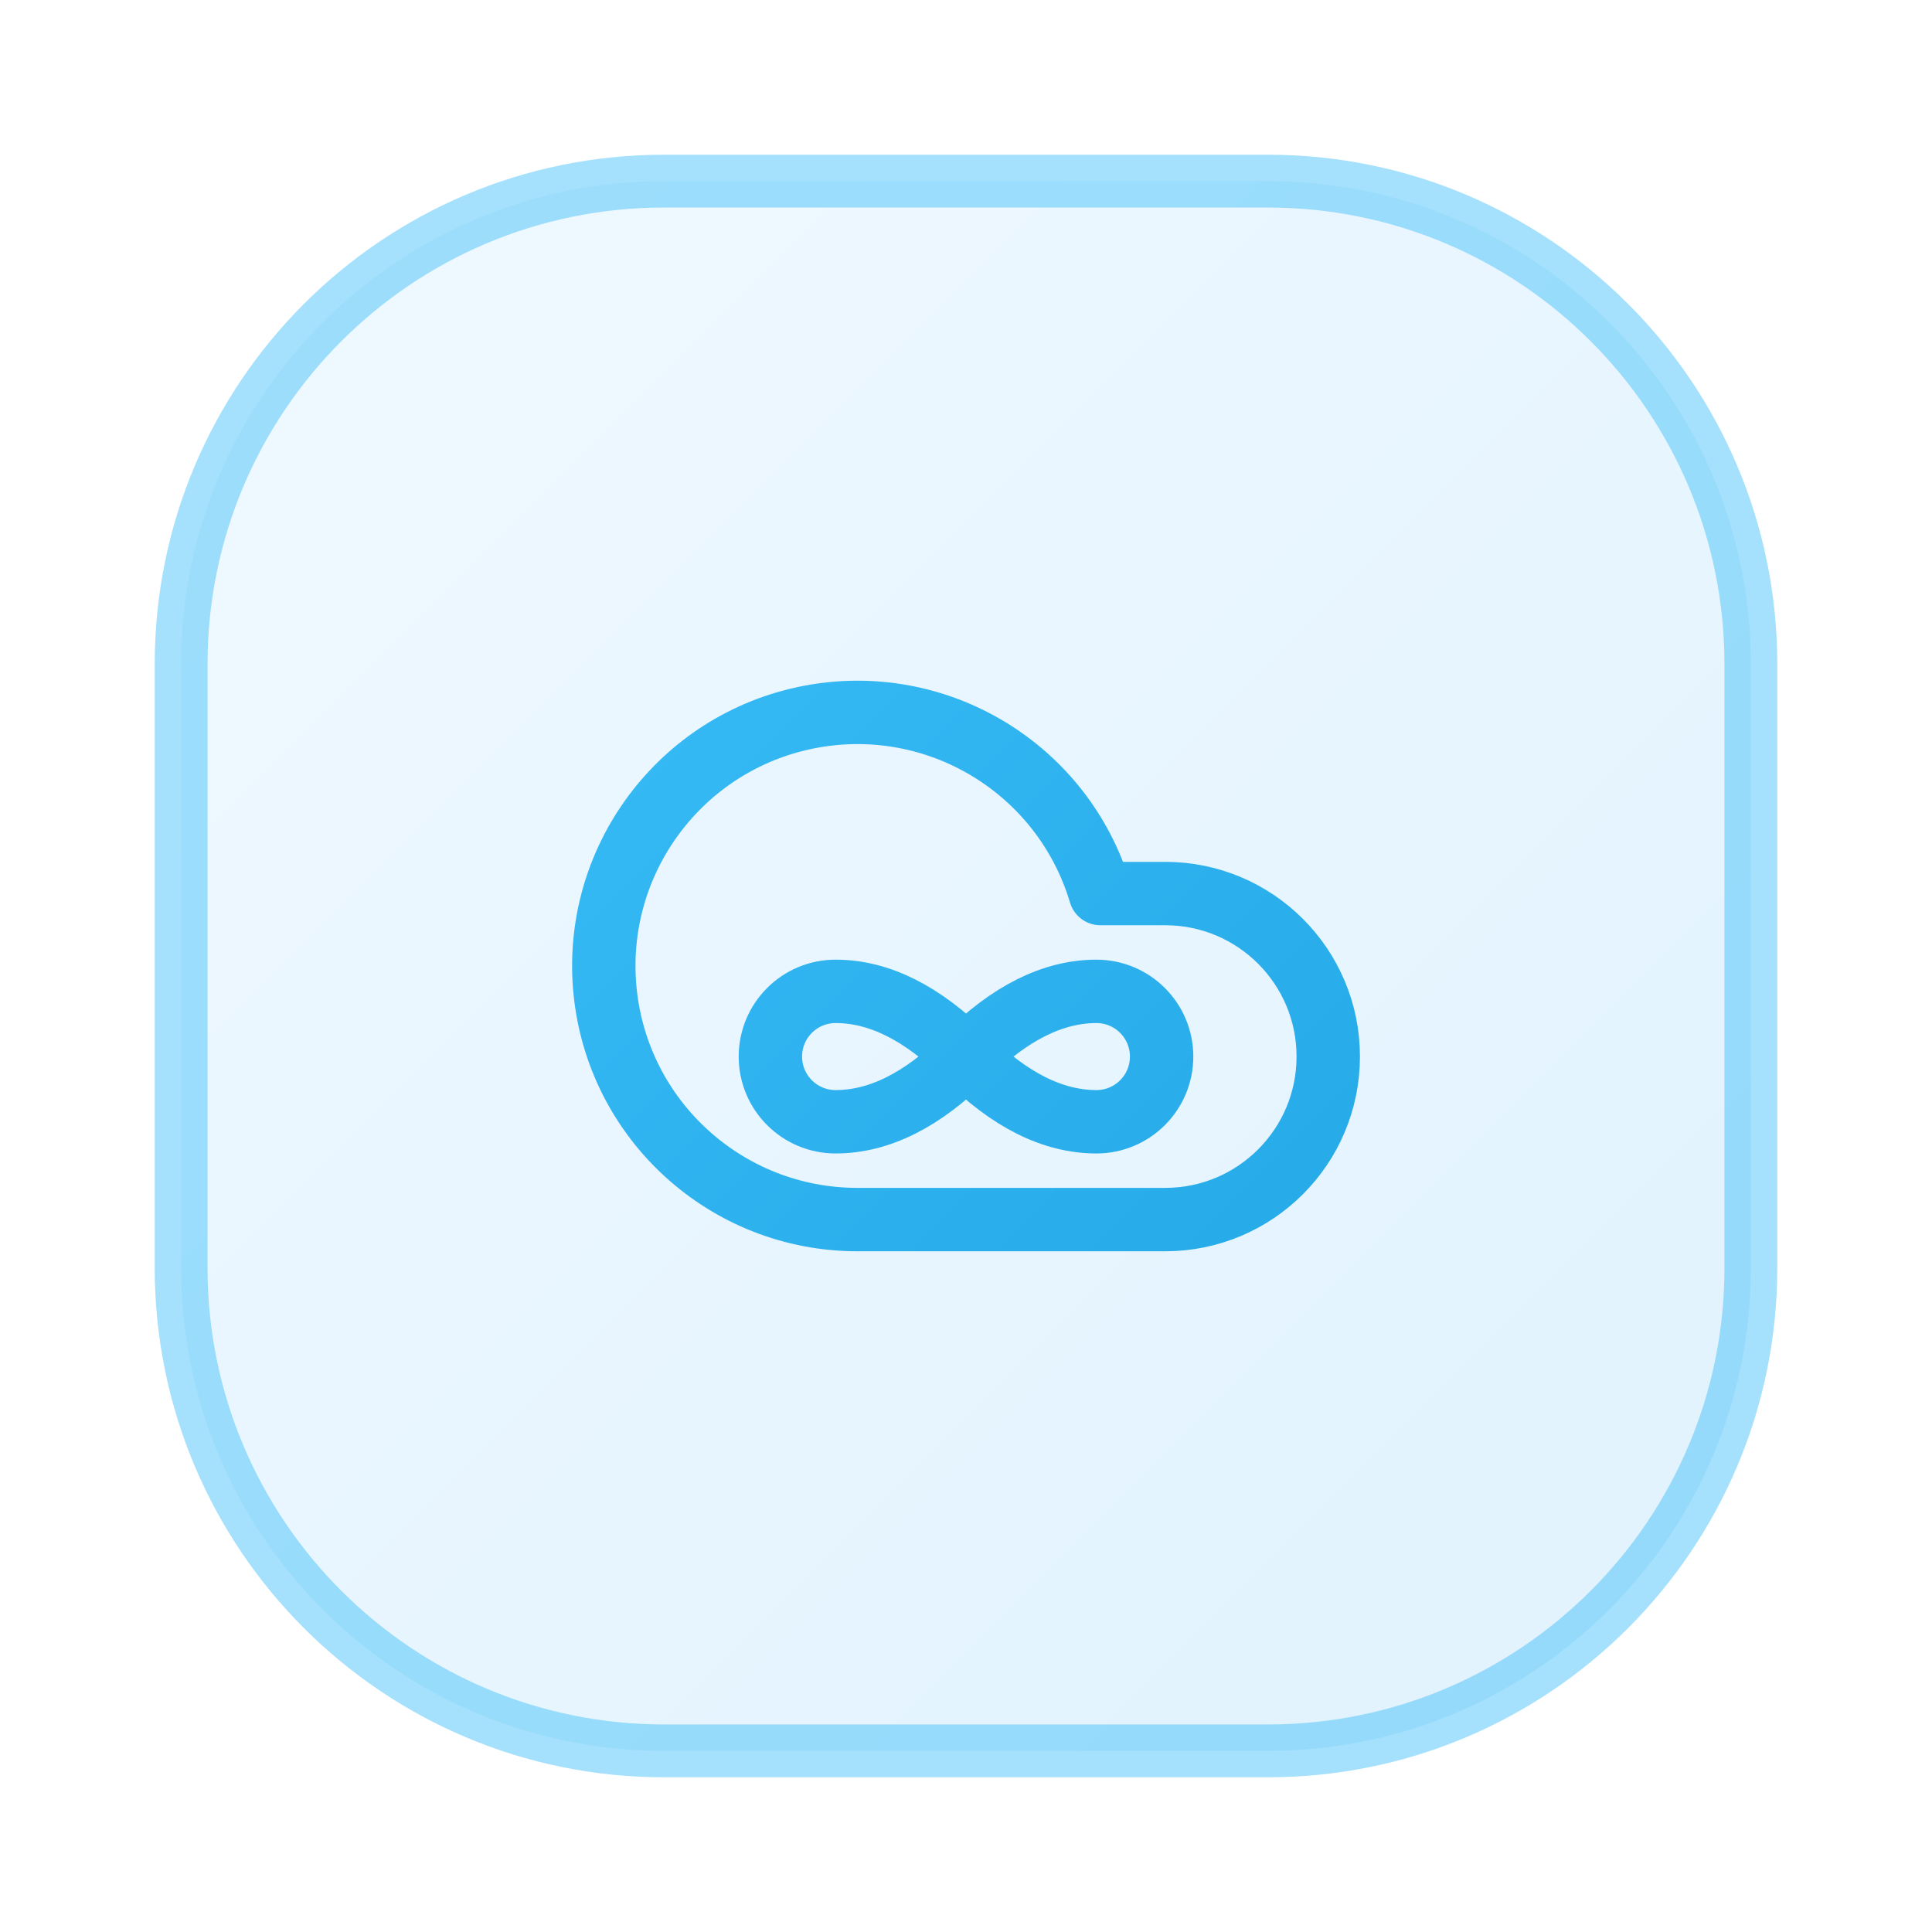
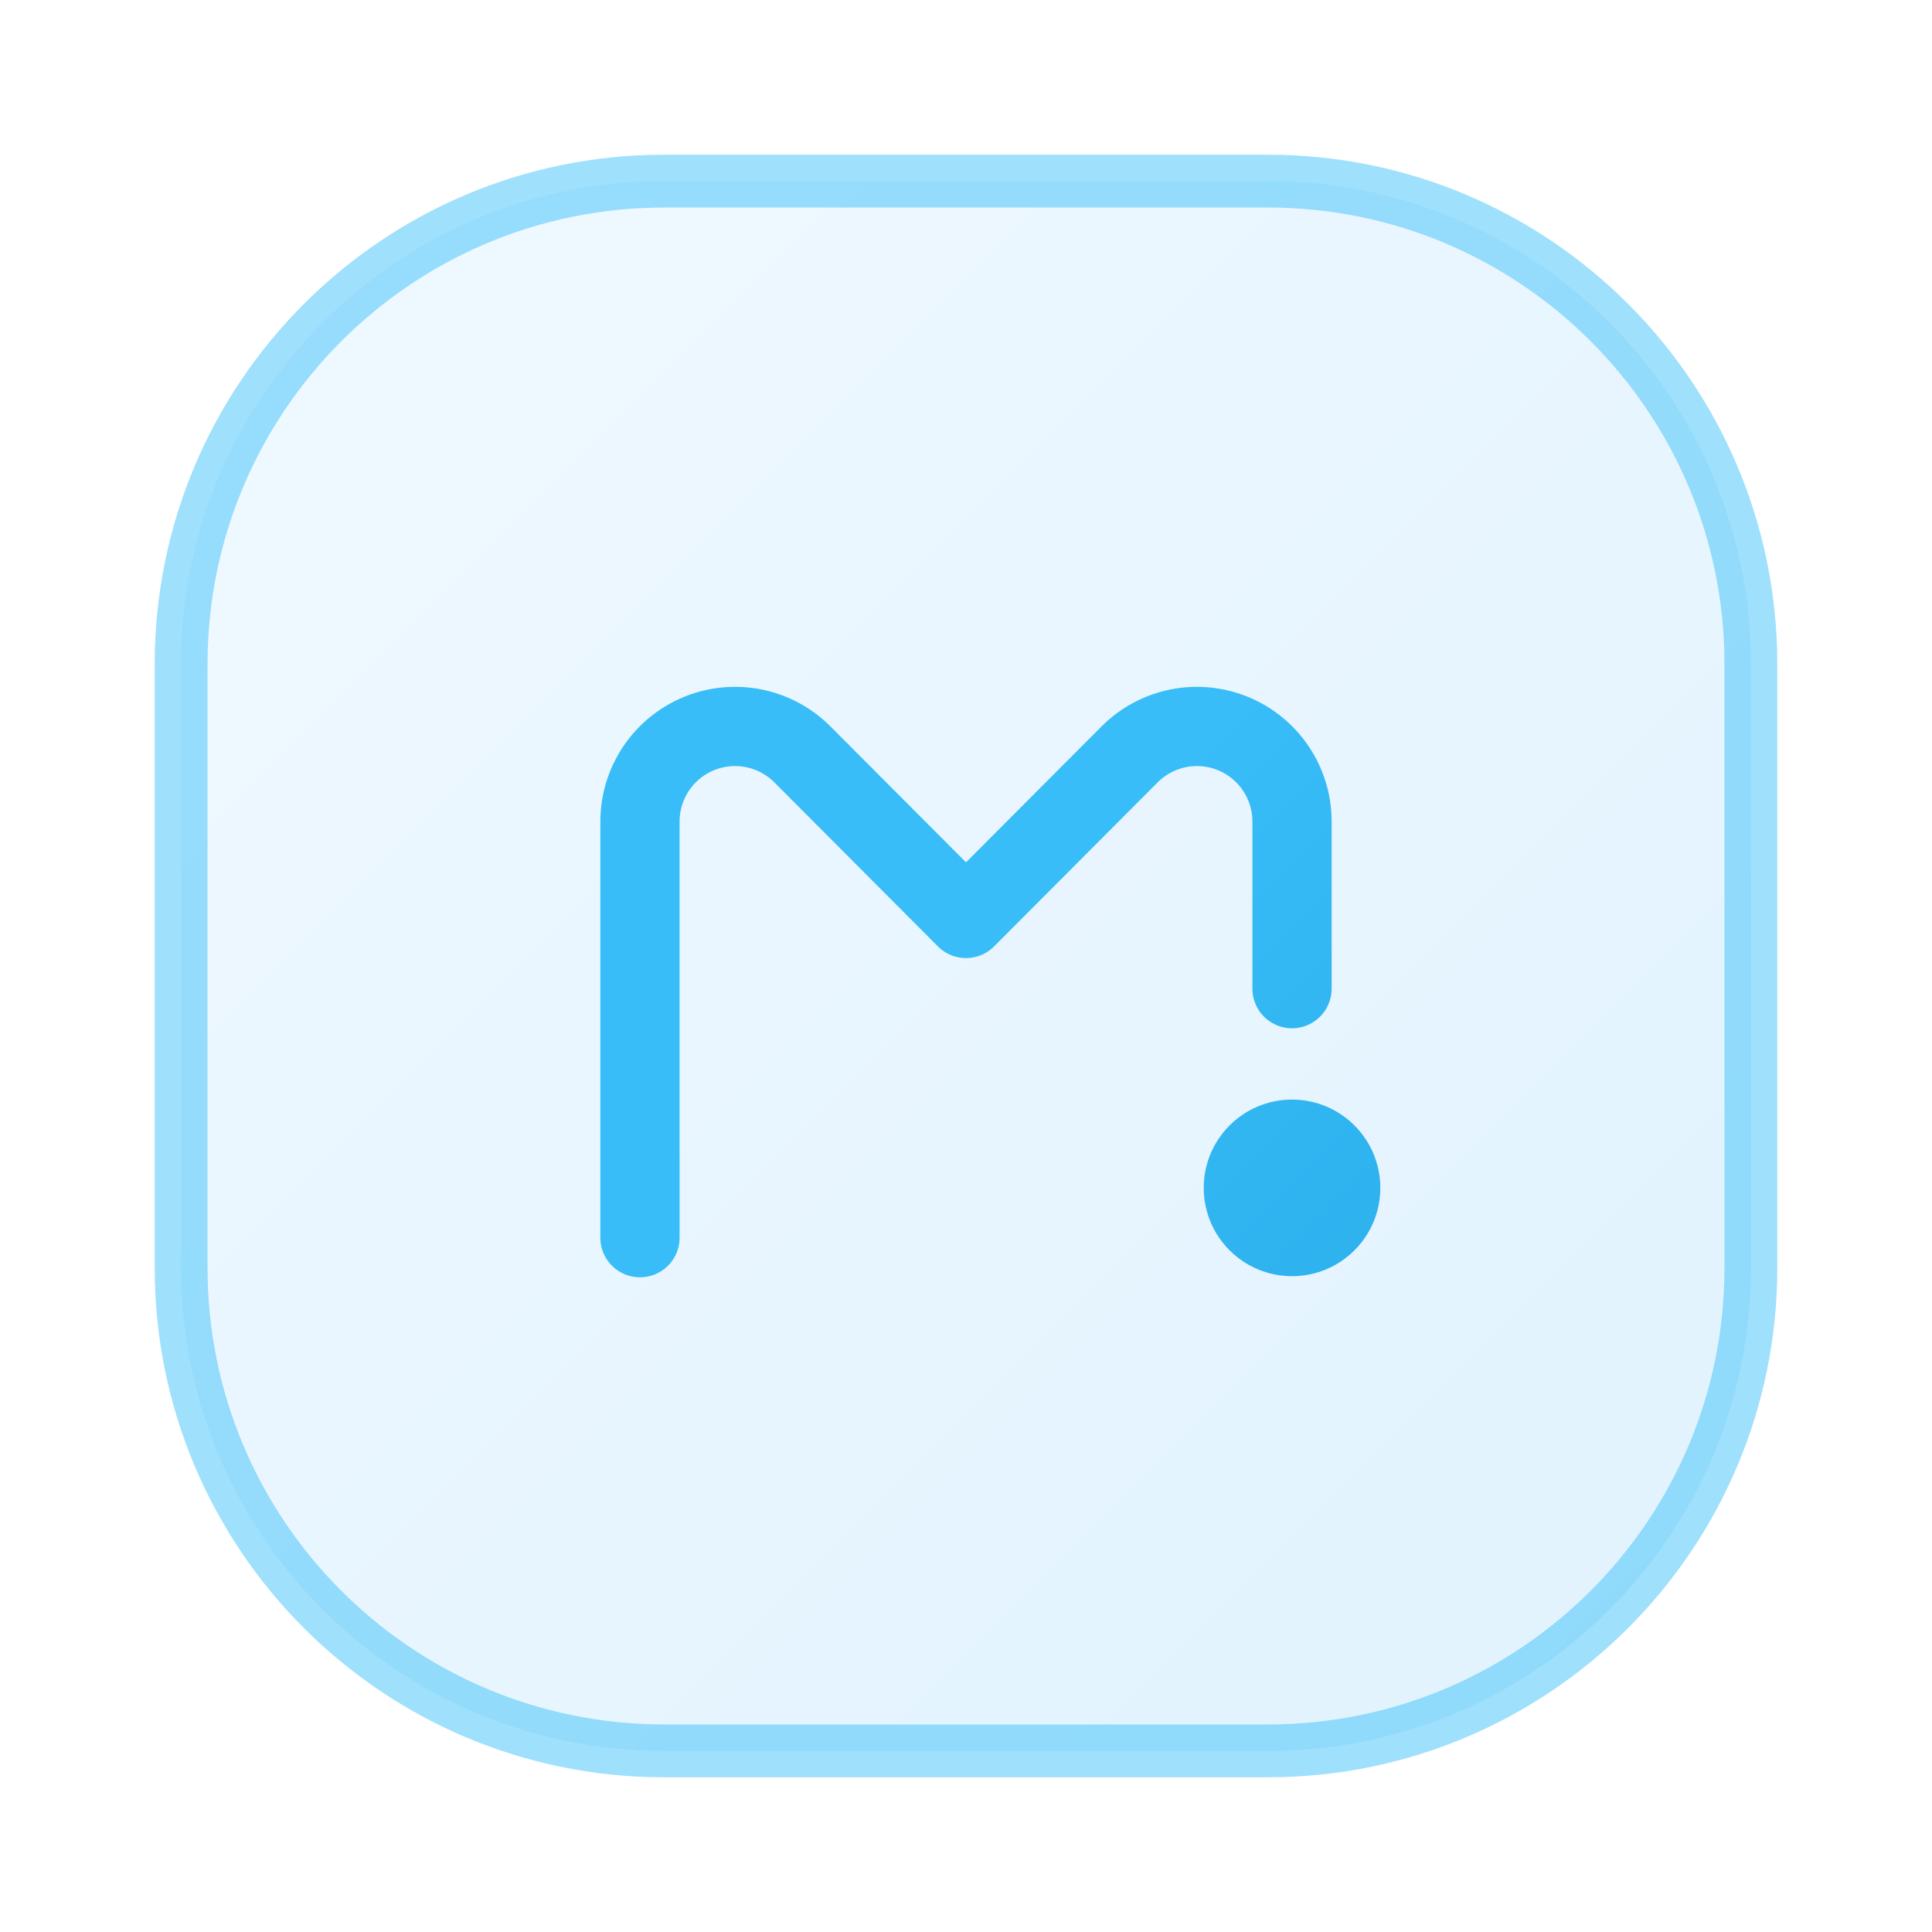
<svg xmlns="http://www.w3.org/2000/svg" viewBox="0 0 64 64" fill="none">
  <defs>
-     <linearGradient id="skyGrad" x1="0" y1="0" x2="64" y2="64" gradientUnits="userSpaceOnUse">
+     <linearGradient id="skyGrad" x1="12" y1="12" x2="52" y2="52" gradientUnits="userSpaceOnUse">
      <stop offset="0%" stop-color="#38BDF8" />
      <stop offset="100%" stop-color="#0284C7" />
    </linearGradient>
    <linearGradient id="bgGlow" x1="6" y1="6" x2="58" y2="58" gradientUnits="userSpaceOnUse">
      <stop offset="0%" stop-color="#F0F9FF" />
      <stop offset="100%" stop-color="#E0F2FE" />
    </linearGradient>
  </defs>
-   <rect x="6" y="6" width="52" height="52" rx="16" fill="url(#bgGlow)" stroke="#38BDF8" stroke-width="1.75" stroke-opacity="0.45" />
-   <g transform="translate(17.6, 17.6) scale(1.2)" stroke="url(#skyGrad)" stroke-width="1.75" stroke-linecap="round" stroke-linejoin="round" fill="none">
-     <path d="M17.5 19H9a7 7 0 1 1 6.71-9h1.79a4.5 4.5 0 1 1 0 9Z" />
-     <path d="M12 14.5c-1.2-1.2-2.4-1.8-3.6-1.8a1.8 1.8 0 1 0 0 3.6c1.2 0 2.4-.6 3.6-1.8Zm0 0c1.2 1.2 2.4 1.8 3.6 1.8a1.8 1.8 0 0 0 0-3.6c-1.2 0-2.4.6-3.6 1.8Z" />
+   <rect x="6" y="6" width="52" height="52" rx="16" fill="url(#bgGlow)" stroke="#38BDF8" stroke-width="1.75" stroke-opacity="0.48" />
+   <g transform="translate(14, 14) scale(1.5)" stroke="url(#skyGrad)" stroke-width="1.75" stroke-linecap="round" stroke-linejoin="round" fill="none">
+     <path d="M4.8 18V8.8a2.1 2.1 0 0 1 3.58-1.48L12 10.95l3.62-3.63A2.1 2.1 0 0 1 19.2 8.8v3.7" />
+     <circle cx="19.2" cy="16.9" r="1.95" fill="url(#skyGrad)" stroke="none" />
  </g>
</svg>
